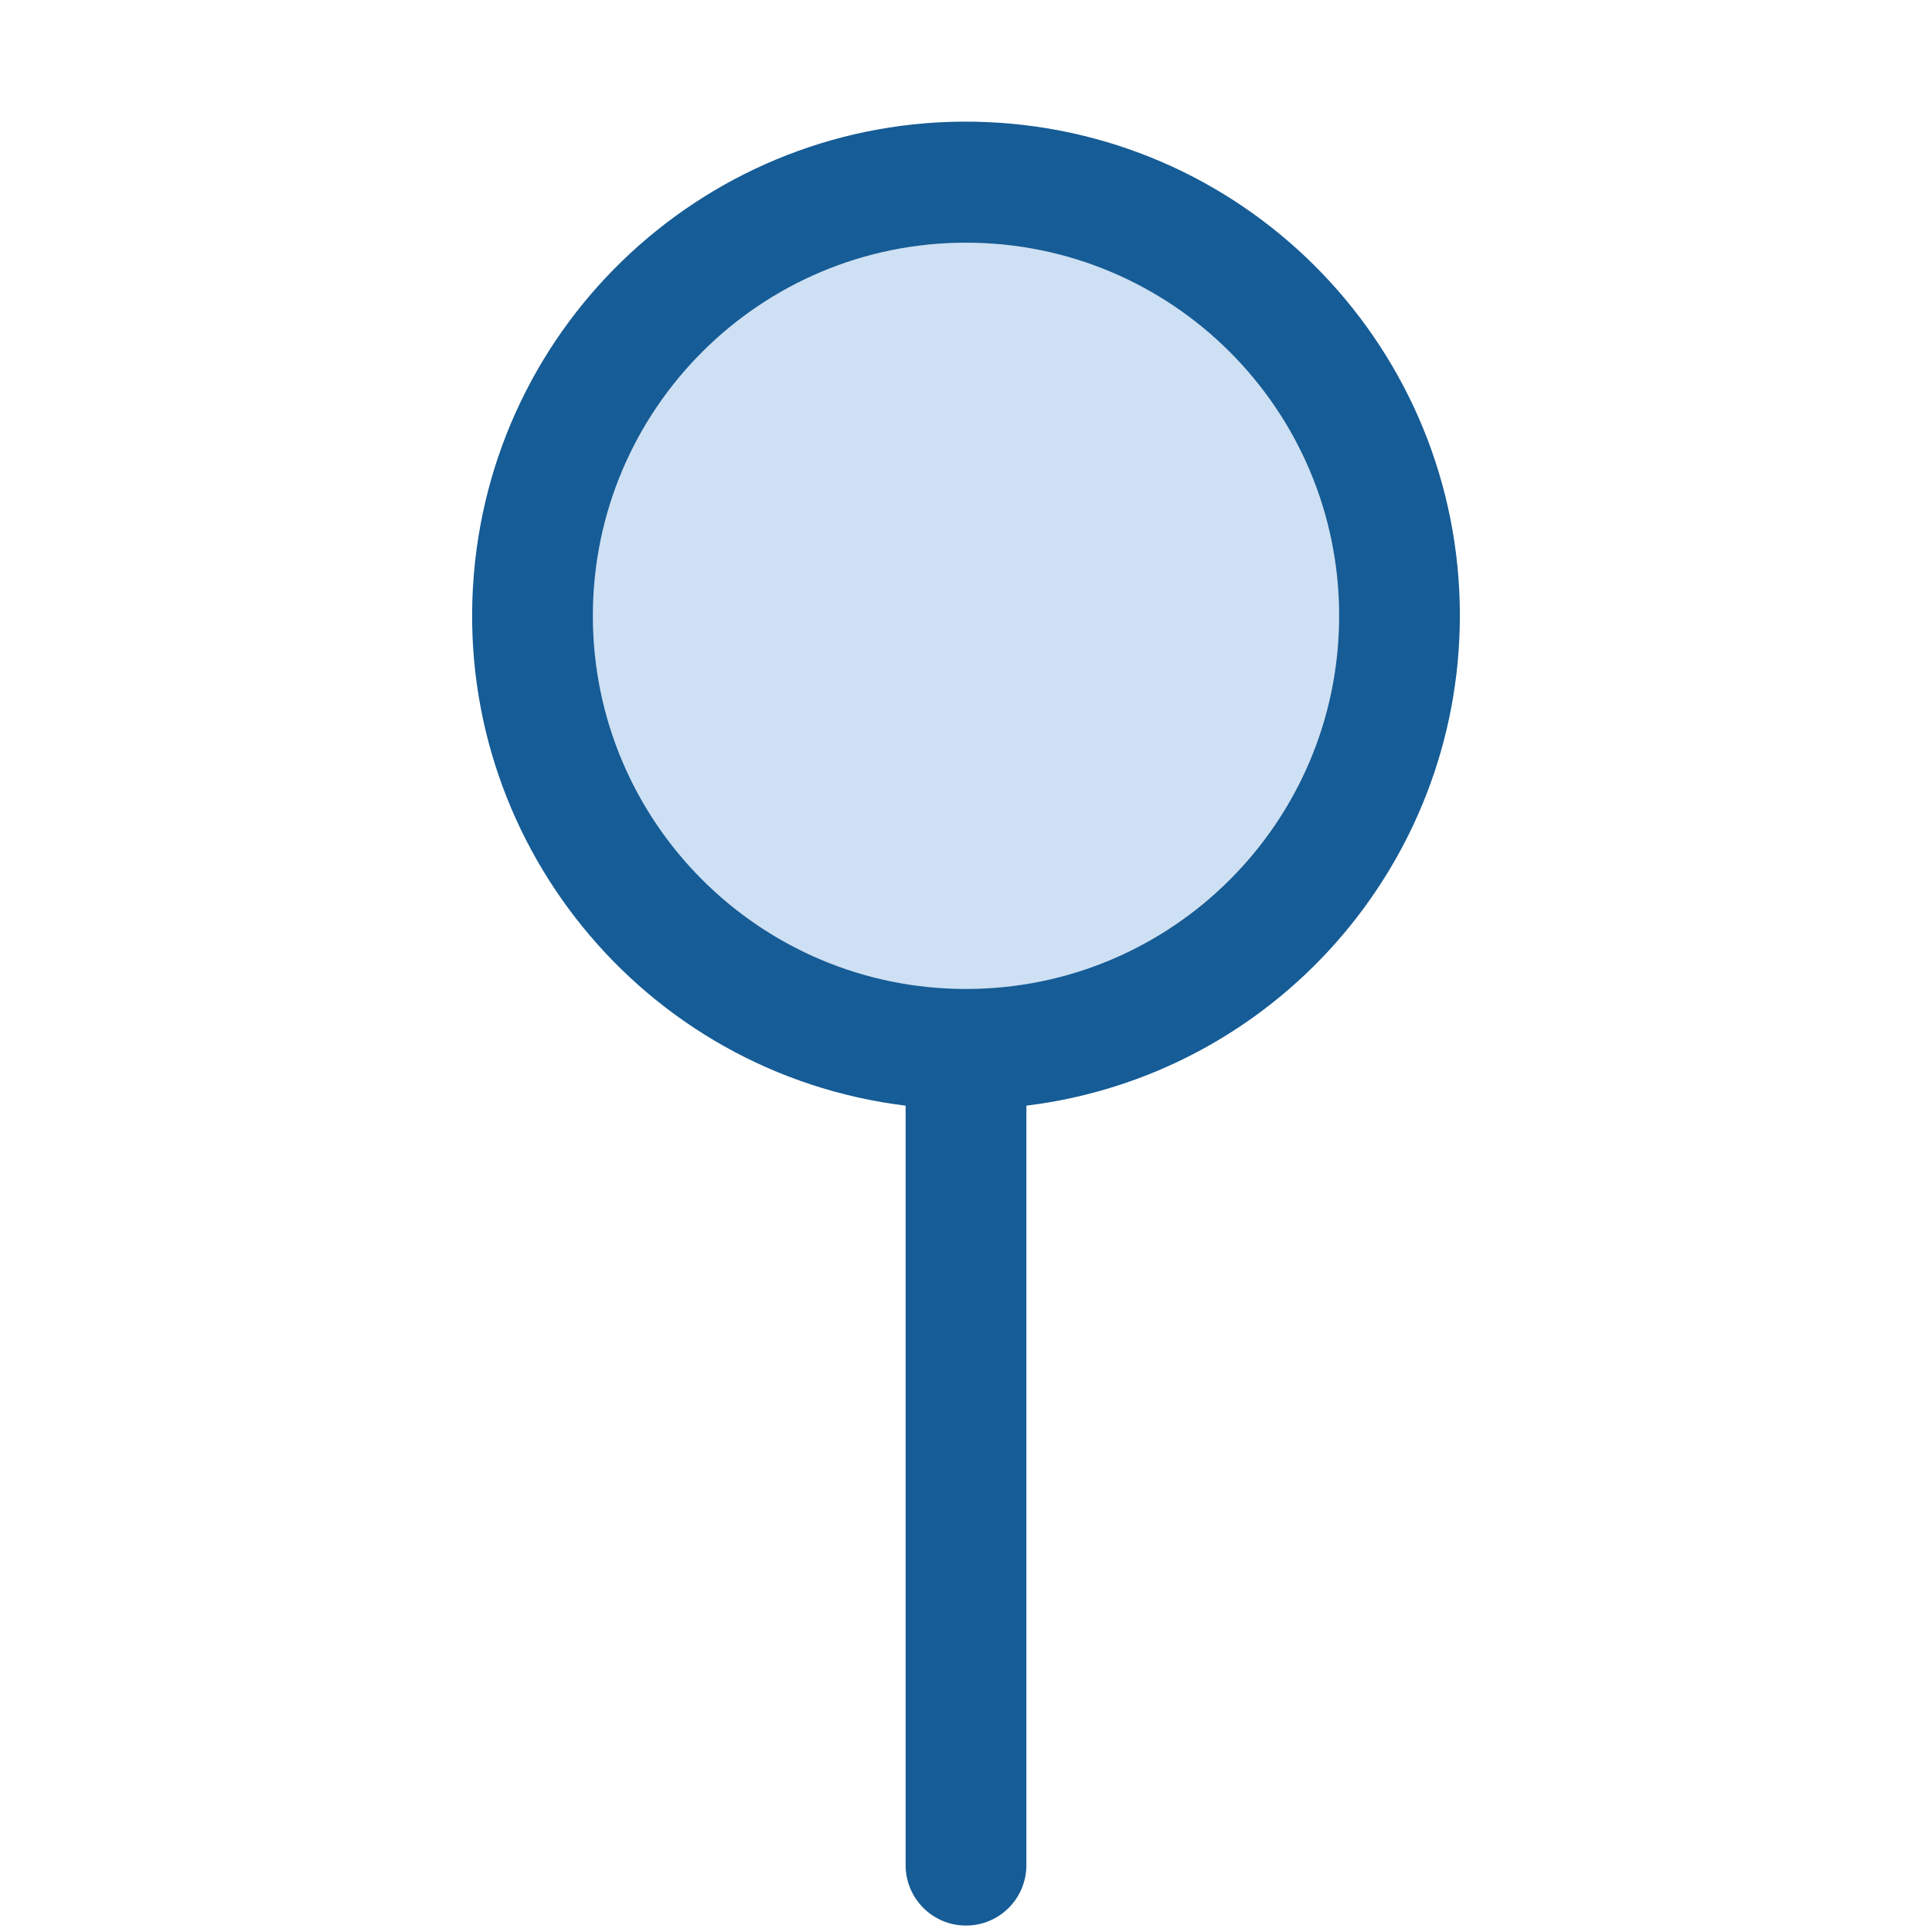
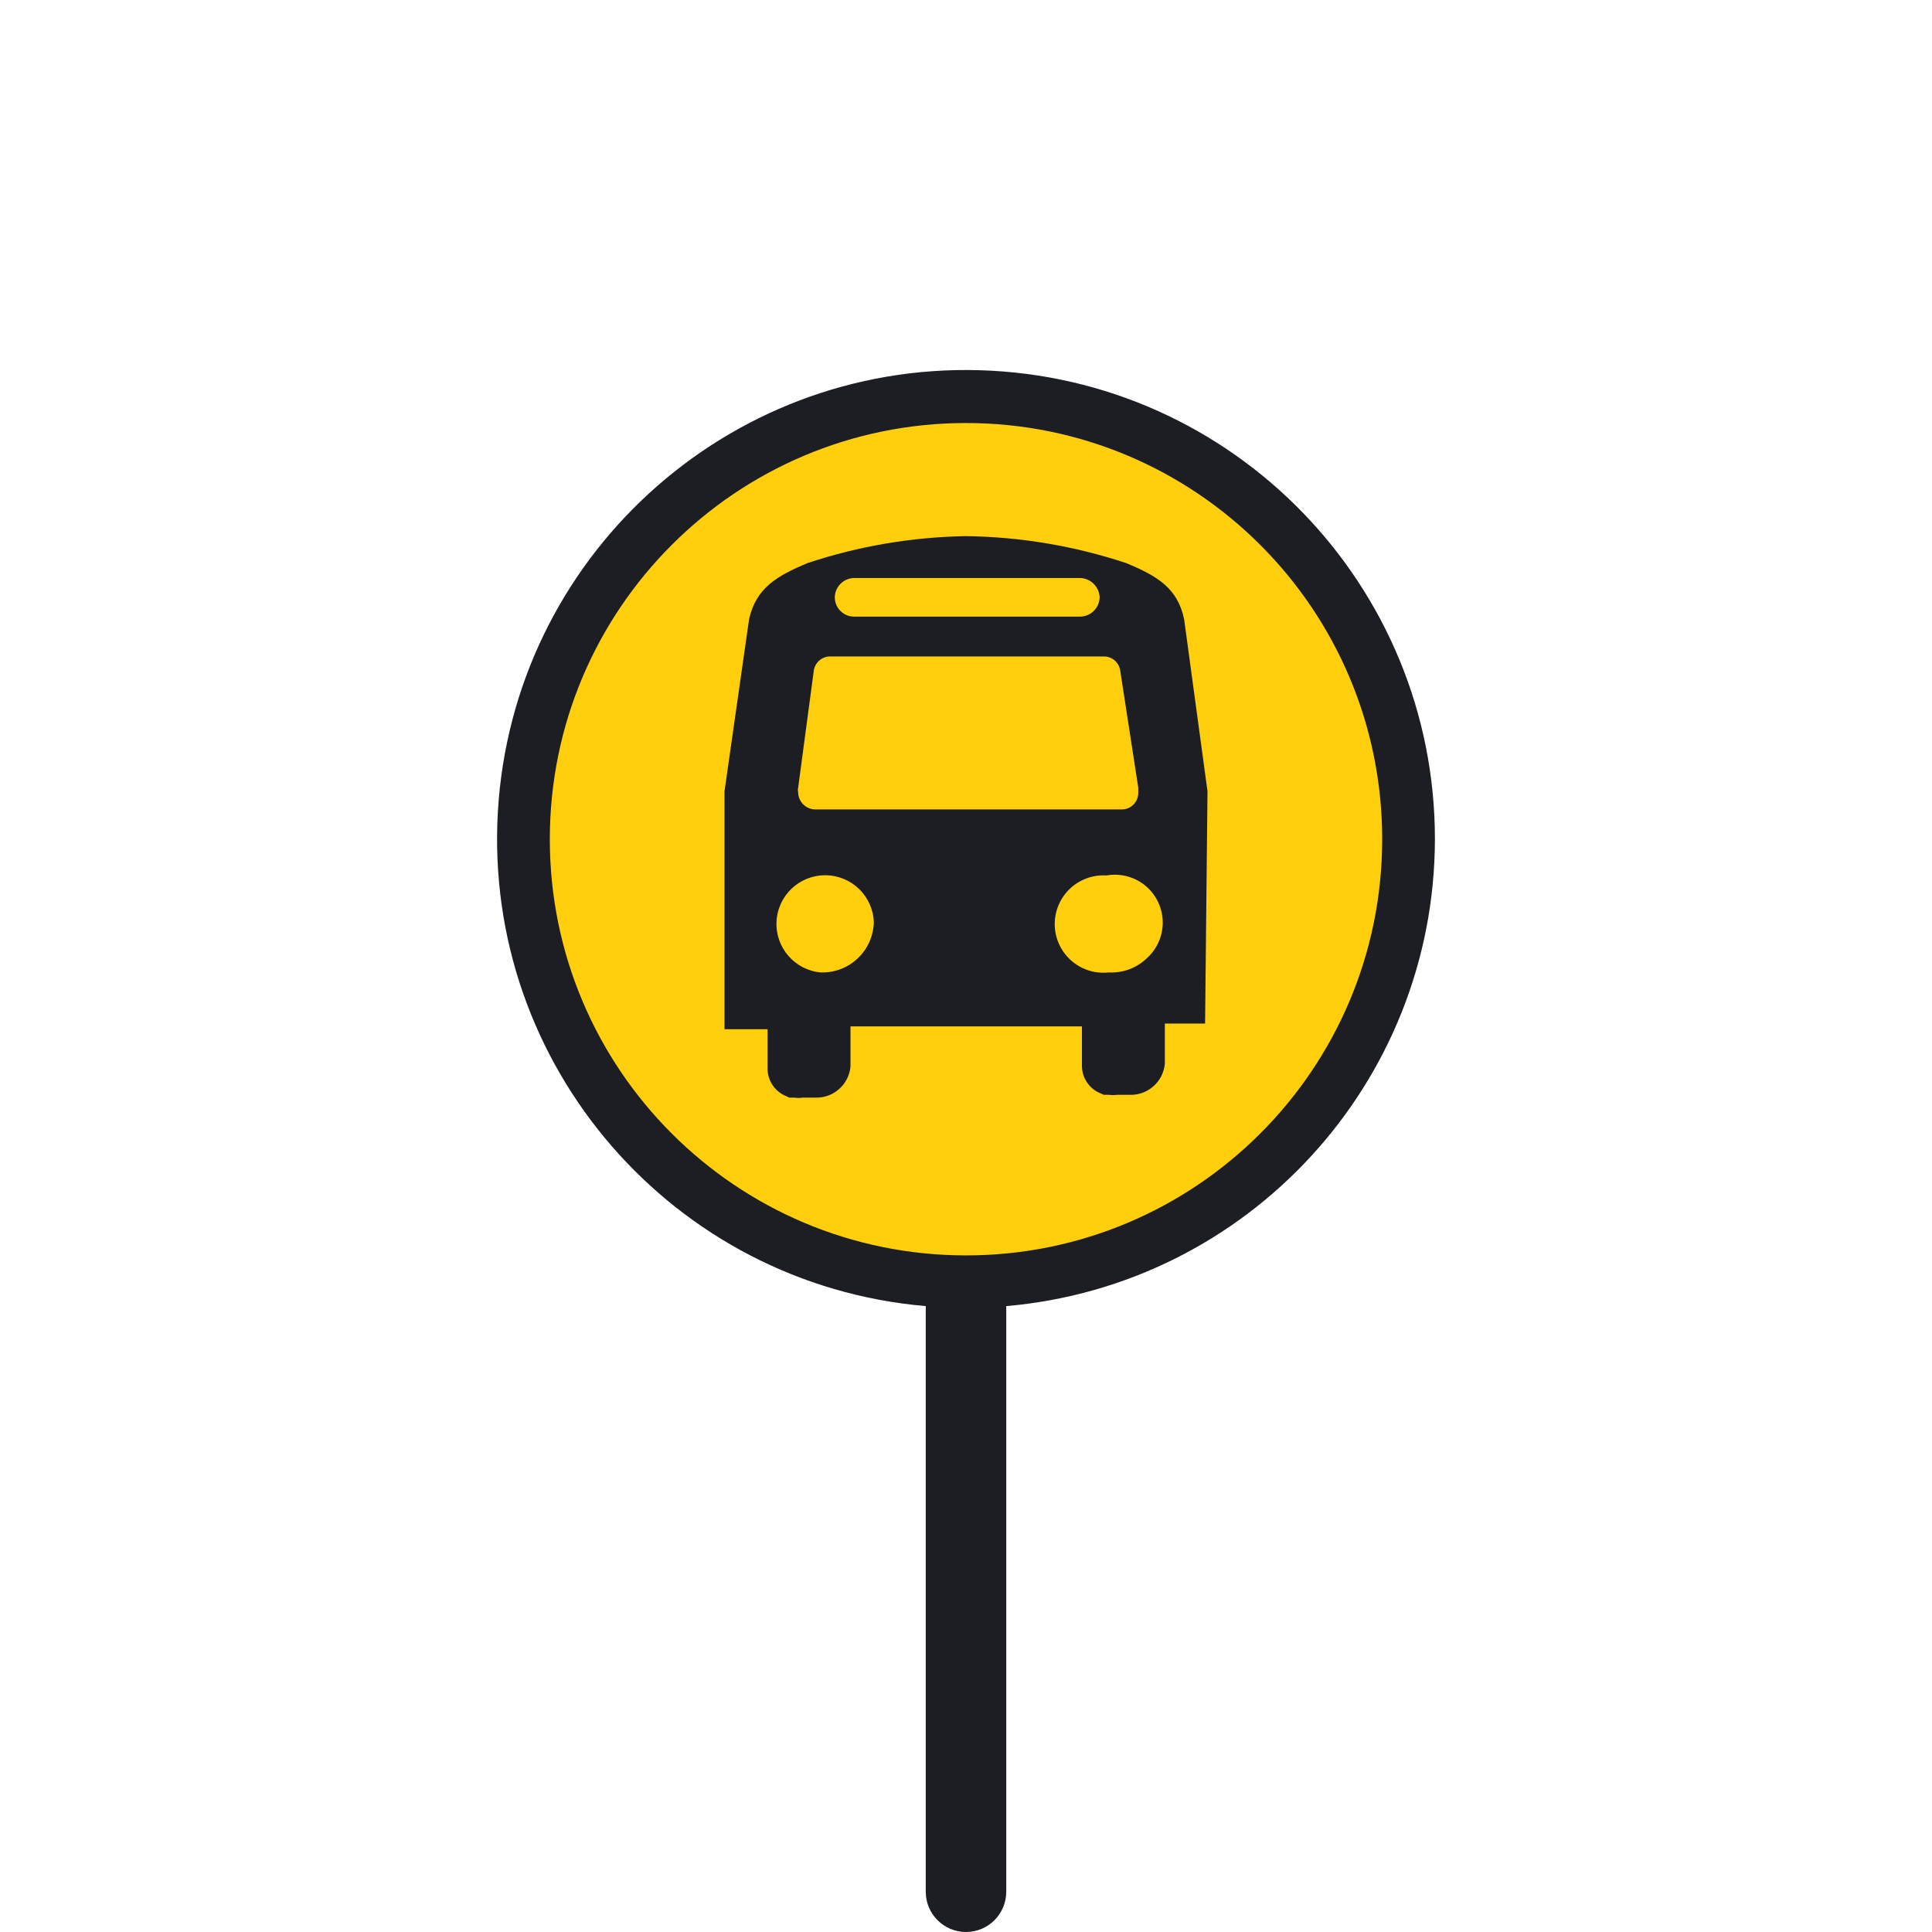
<svg xmlns="http://www.w3.org/2000/svg" viewBox="0 0 48 48">
-   <path d="m33.27 15.31a9.27 9.27 0 1 0 -9.27 9.26 9.28 9.28 0 0 0 9.27-9.26z" fill="#cee0f4" />
-   <path d="m36.27 15.31a12.27 12.27 0 1 0 -13.77 12.16v18.87a1.5 1.5 0 0 0 3 0v-18.87a12.27 12.27 0 0 0 10.77-12.16zm-12.27 9.26a9.27 9.27 0 1 1 9.27-9.26 9.27 9.27 0 0 1 -9.27 9.26z" fill="#165c96" />
+   <circle cx="24" cy="20.85" fill="#ffce0c" r="11" />
+   <g fill="#1c1e23">
+     <path d="m35.65 20.85a11.65 11.65 0 1 0 -12.65 11.6v14.55a1 1 0 0 0 1 1 1 1 0 0 0 1-1v-14.55a11.66 11.66 0 0 0 10.65-11.6zm-11.65 10.34a10.34 10.34 0 1 1 10.34-10.34 10.34 10.34 0 0 1 -10.34 10.34z" />
+     <path d="m27.55 24.16a1.21 1.21 0 1 1 -.06-2.41 1.19 1.19 0 0 1 1 2.06 1.27 1.27 0 0 1 -.94.35zm-7.16 0a1.21 1.21 0 1 1 1.32-1.25 1.28 1.28 0 0 1 -1.32 1.25zm-.56-4.59.39-2.92a.41.41 0 0 1 .43-.34h6.75a.41.41 0 0 1 .43.34l.45 2.92v.13a.41.41 0 0 1 -.42.41h-7.62a.43.43 0 0 1 -.41-.43.2.2 0 0 1 0-.11zm1.4-5.21h5.6a.5.5 0 0 1 .49.48.49.49 0 0 1 -.49.48h-5.6a.48.48 0 0 1 -.49-.48.49.49 0 0 1 .49-.48zm8.77 5.3-.58-4.27c-.16-.78-.67-1.08-1.44-1.4a13.19 13.19 0 0 0 -3.98-.67 13.19 13.19 0 0 0 -3.94.67c-.76.32-1.28.62-1.45 1.4l-.61 4.27v5.91h1.07v1a.74.74 0 0 0 .39.63l.15.07h.13a.64.64 0 0 0 .2 0h.31a.85.85 0 0 0 .88-.77v-1h5.75v1a.74.74 0 0 0 .39.63l.15.07h.13a.64.64 0 0 0 .2 0h.3a.85.85 0 0 0 .89-.77v-1h1z" />
+   </g>
</svg>
